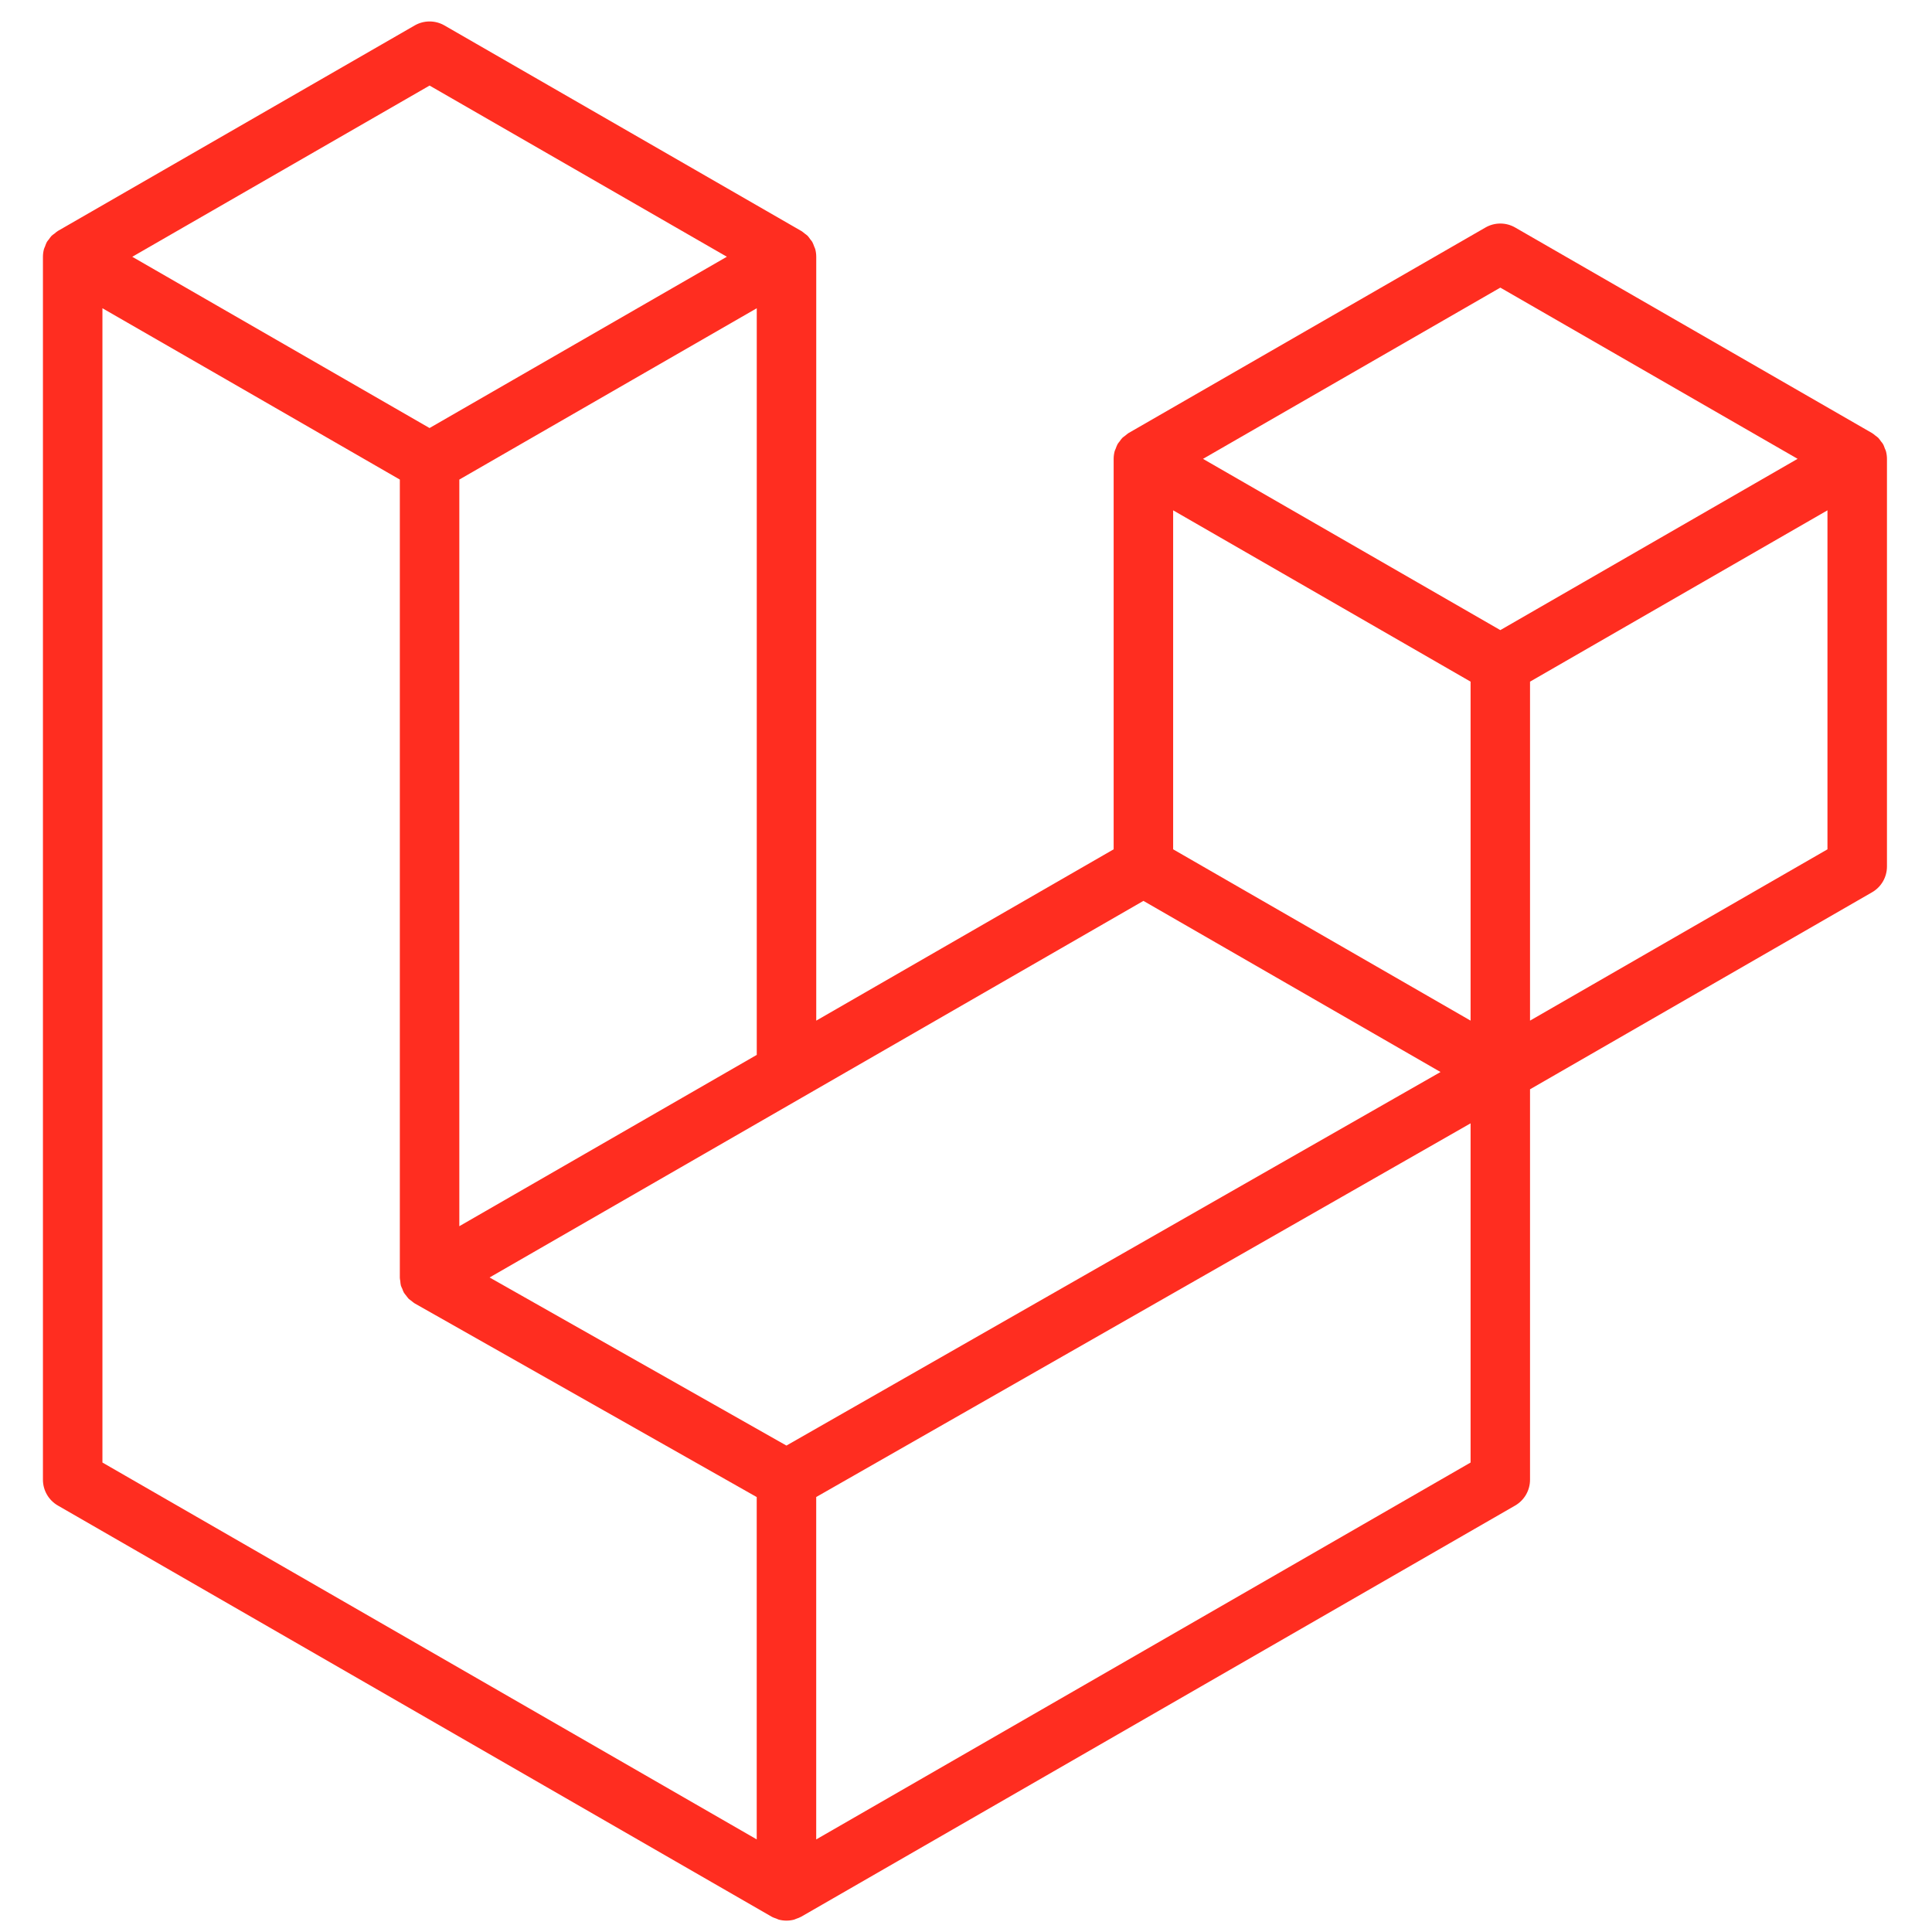
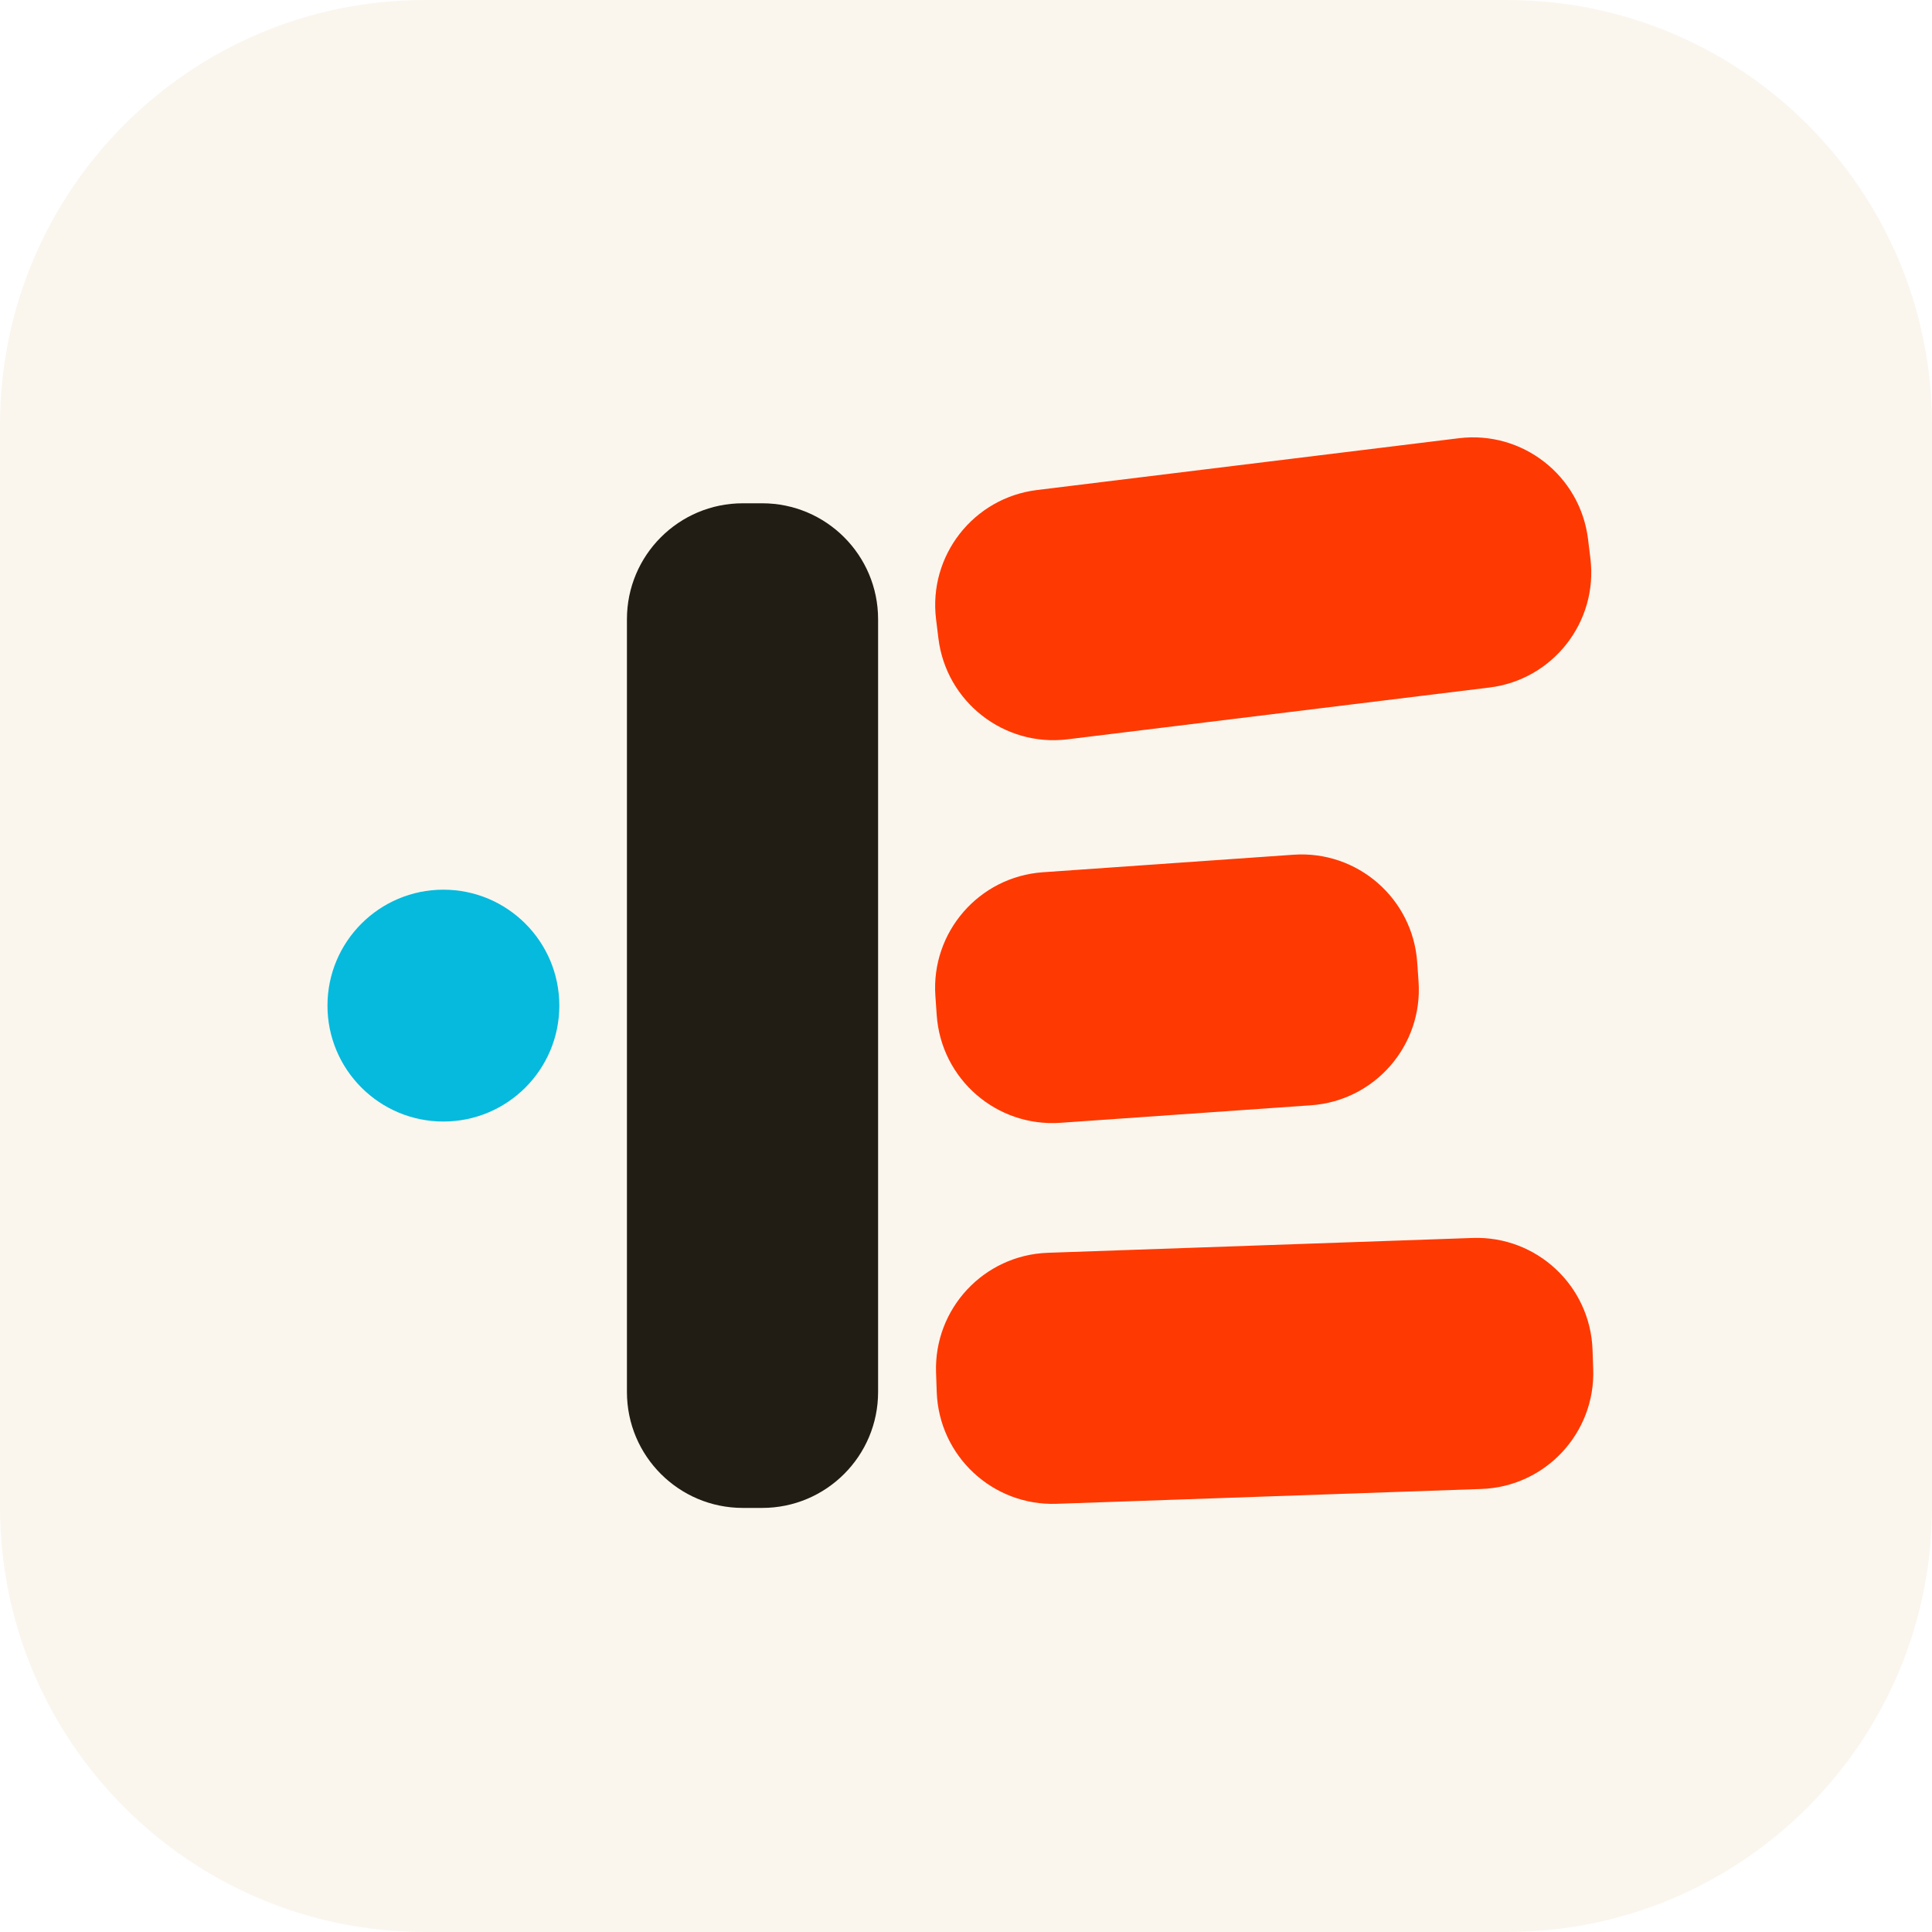
- <svg xmlns="http://www.w3.org/2000/svg" width="166" height="166" viewBox="0 0 166 166" fill="none">
-   <path fill-rule="evenodd" clip-rule="evenodd" d="M162.041 38.759C162.099 38.977 162.129 39.201 162.13 39.426V74.452C162.13 74.902 162.011 75.344 161.786 75.733C161.561 76.122 161.237 76.444 160.847 76.668L131.462 93.594V127.141C131.462 128.054 130.977 128.897 130.186 129.357L68.847 164.683C68.707 164.763 68.554 164.814 68.401 164.868C68.343 164.887 68.289 164.922 68.228 164.938C67.8 165.051 67.349 165.051 66.92 164.938C66.85 164.919 66.786 164.881 66.719 164.855C66.579 164.804 66.432 164.76 66.298 164.683L4.972 129.357C4.583 129.133 4.259 128.81 4.034 128.421C3.808 128.032 3.69 127.591 3.689 127.141L3.689 22.063C3.689 21.834 3.721 21.61 3.779 21.393C3.798 21.32 3.843 21.253 3.868 21.179C3.916 21.045 3.961 20.908 4.031 20.783C4.079 20.7 4.149 20.633 4.206 20.557C4.28 20.454 4.347 20.349 4.433 20.26C4.506 20.186 4.602 20.132 4.685 20.068C4.778 19.992 4.861 19.909 4.966 19.848L35.633 2.185C36.022 1.961 36.462 1.844 36.91 1.844C37.358 1.844 37.798 1.961 38.186 2.185L68.851 19.848H68.857C68.959 19.912 69.045 19.992 69.138 20.065C69.221 20.129 69.313 20.186 69.387 20.257C69.476 20.349 69.54 20.454 69.616 20.557C69.671 20.633 69.744 20.7 69.789 20.783C69.862 20.911 69.904 21.045 69.955 21.179C69.98 21.253 70.025 21.32 70.044 21.396C70.103 21.614 70.133 21.838 70.133 22.063V87.694L95.686 72.974V39.423C95.686 39.2 95.718 38.973 95.775 38.759C95.798 38.683 95.839 38.615 95.865 38.542C95.916 38.408 95.96 38.271 96.031 38.146C96.079 38.063 96.149 37.996 96.203 37.92C96.279 37.818 96.343 37.712 96.433 37.623C96.506 37.549 96.599 37.495 96.681 37.431C96.777 37.355 96.86 37.272 96.962 37.211L127.633 19.548C128.021 19.324 128.461 19.206 128.91 19.206C129.358 19.206 129.798 19.324 130.186 19.548L160.85 37.211C160.959 37.275 161.042 37.355 161.137 37.428C161.217 37.492 161.31 37.549 161.383 37.62C161.473 37.712 161.536 37.818 161.613 37.92C161.67 37.996 161.741 38.063 161.785 38.146C161.859 38.271 161.9 38.408 161.951 38.542C161.98 38.615 162.021 38.683 162.041 38.759ZM157.018 72.974V43.848L146.287 50.028L131.462 58.568V87.694L157.021 72.974H157.018ZM126.354 125.663V96.518L111.771 104.85L70.13 128.626V158.046L126.354 125.663ZM8.801 26.485V125.663L65.018 158.043V128.629L35.649 112L35.64 111.994L35.627 111.988C35.528 111.93 35.445 111.847 35.353 111.777C35.273 111.713 35.18 111.662 35.11 111.592L35.104 111.582C35.021 111.502 34.963 111.403 34.893 111.314C34.829 111.228 34.753 111.154 34.702 111.065L34.699 111.055C34.641 110.96 34.606 110.845 34.565 110.736C34.523 110.64 34.469 110.551 34.443 110.449C34.411 110.328 34.405 110.197 34.392 110.072C34.379 109.976 34.354 109.881 34.354 109.785V109.778V41.205L19.532 32.662L8.801 26.485ZM36.913 7.35L11.364 22.063L36.907 36.777L62.453 22.06L36.907 7.35H36.913ZM50.2 99.174L65.022 90.637V26.485L54.291 32.665L39.466 41.205V105.357L50.2 99.174ZM128.91 24.713L103.363 39.426L128.91 54.14L154.453 39.423L128.91 24.713ZM126.354 58.568L111.529 50.028L100.798 43.848V72.974L115.619 81.511L126.354 87.694V58.568ZM67.571 124.205L105.042 102.803L123.772 92.109L98.245 77.405L68.854 94.334L42.066 109.762L67.571 124.205Z" fill="#FF2D20" />
+ <svg xmlns="http://www.w3.org/2000/svg" width="100" height="100" viewBox="0 0 100 100">
+   <rect width="100" height="100" rx="22" fill="#faf6ee" />
+   <g transform="translate(2.450,2.050) scale(1)">
+     <circle cx="20.5" cy="50" r="6" fill="#05badd" />
+     <rect x="30" y="24" width="13" height="52" rx="6" fill="#211d15" />
+     <rect x="46" y="24" width="34" height="13" rx="6" fill="#ff3902" transform="rotate(-7 46 30)" />
+     <rect x="46" y="43.5" width="25" height="13" rx="6" fill="#ff3902" transform="rotate(-4 46 50)" />
+     <rect x="46" y="63" width="34" height="13" rx="6" fill="#ff3902" transform="rotate(-2 46 69)" />
+   </g>
</svg>
